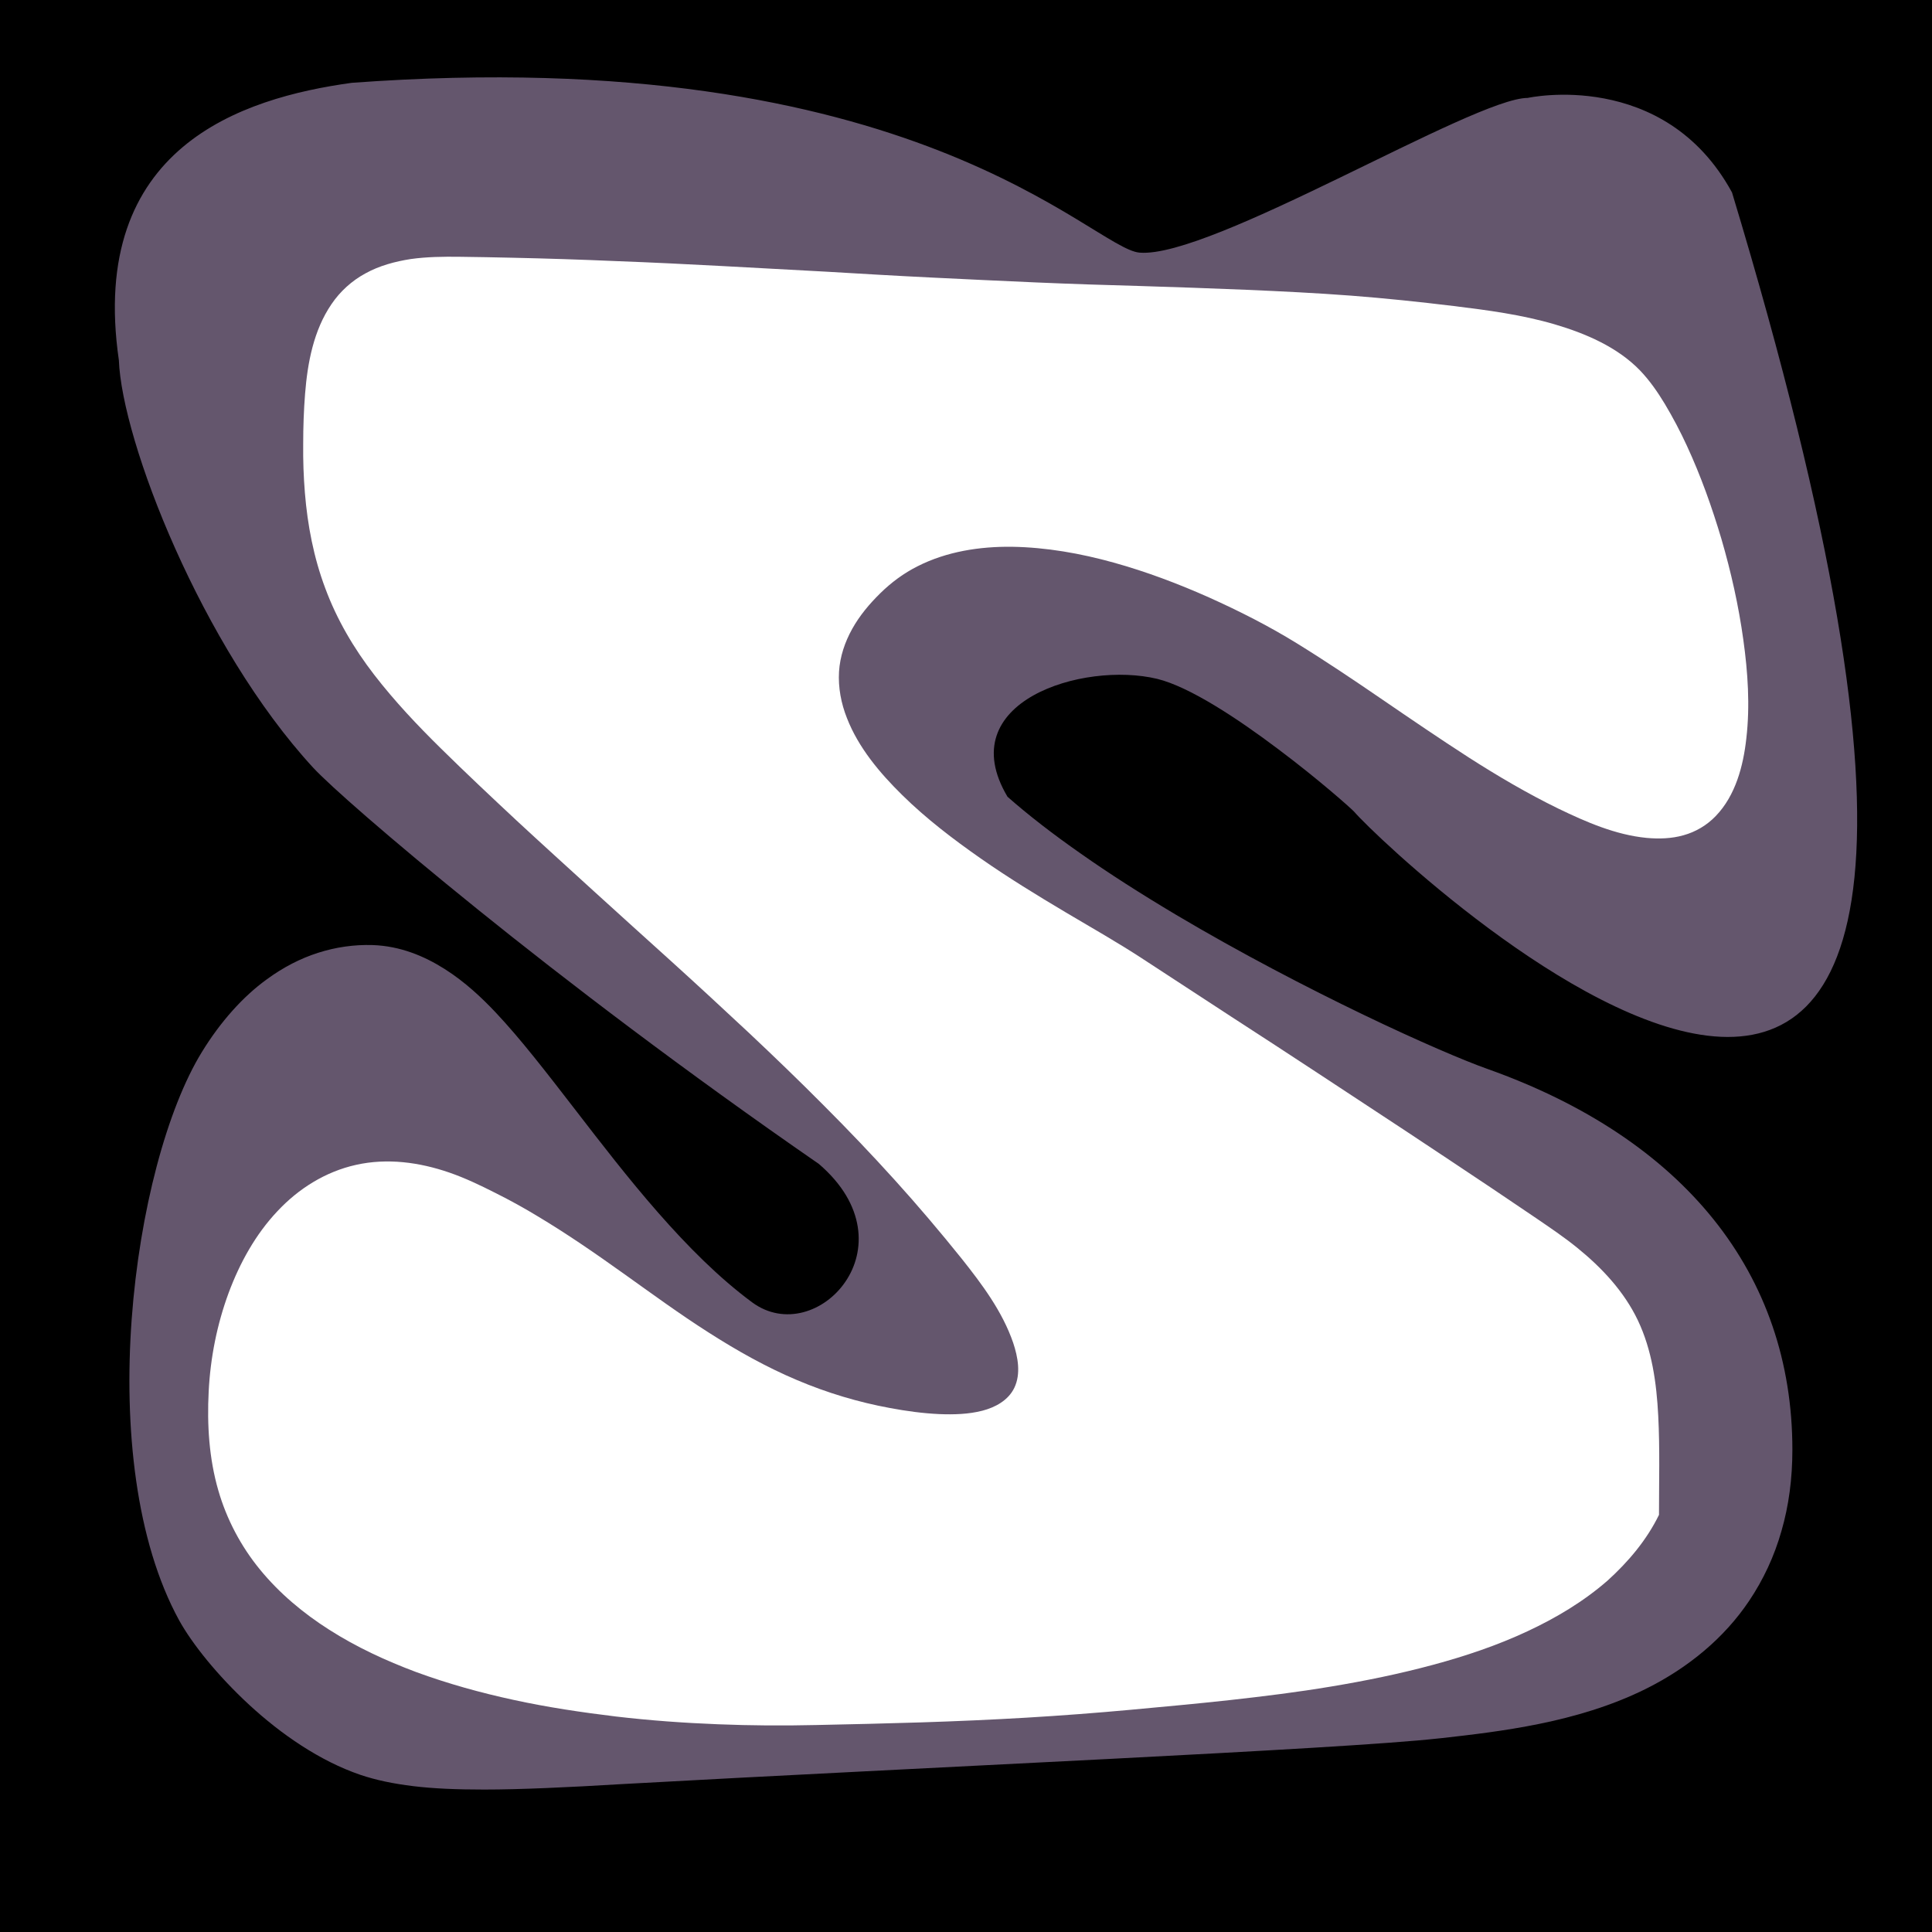
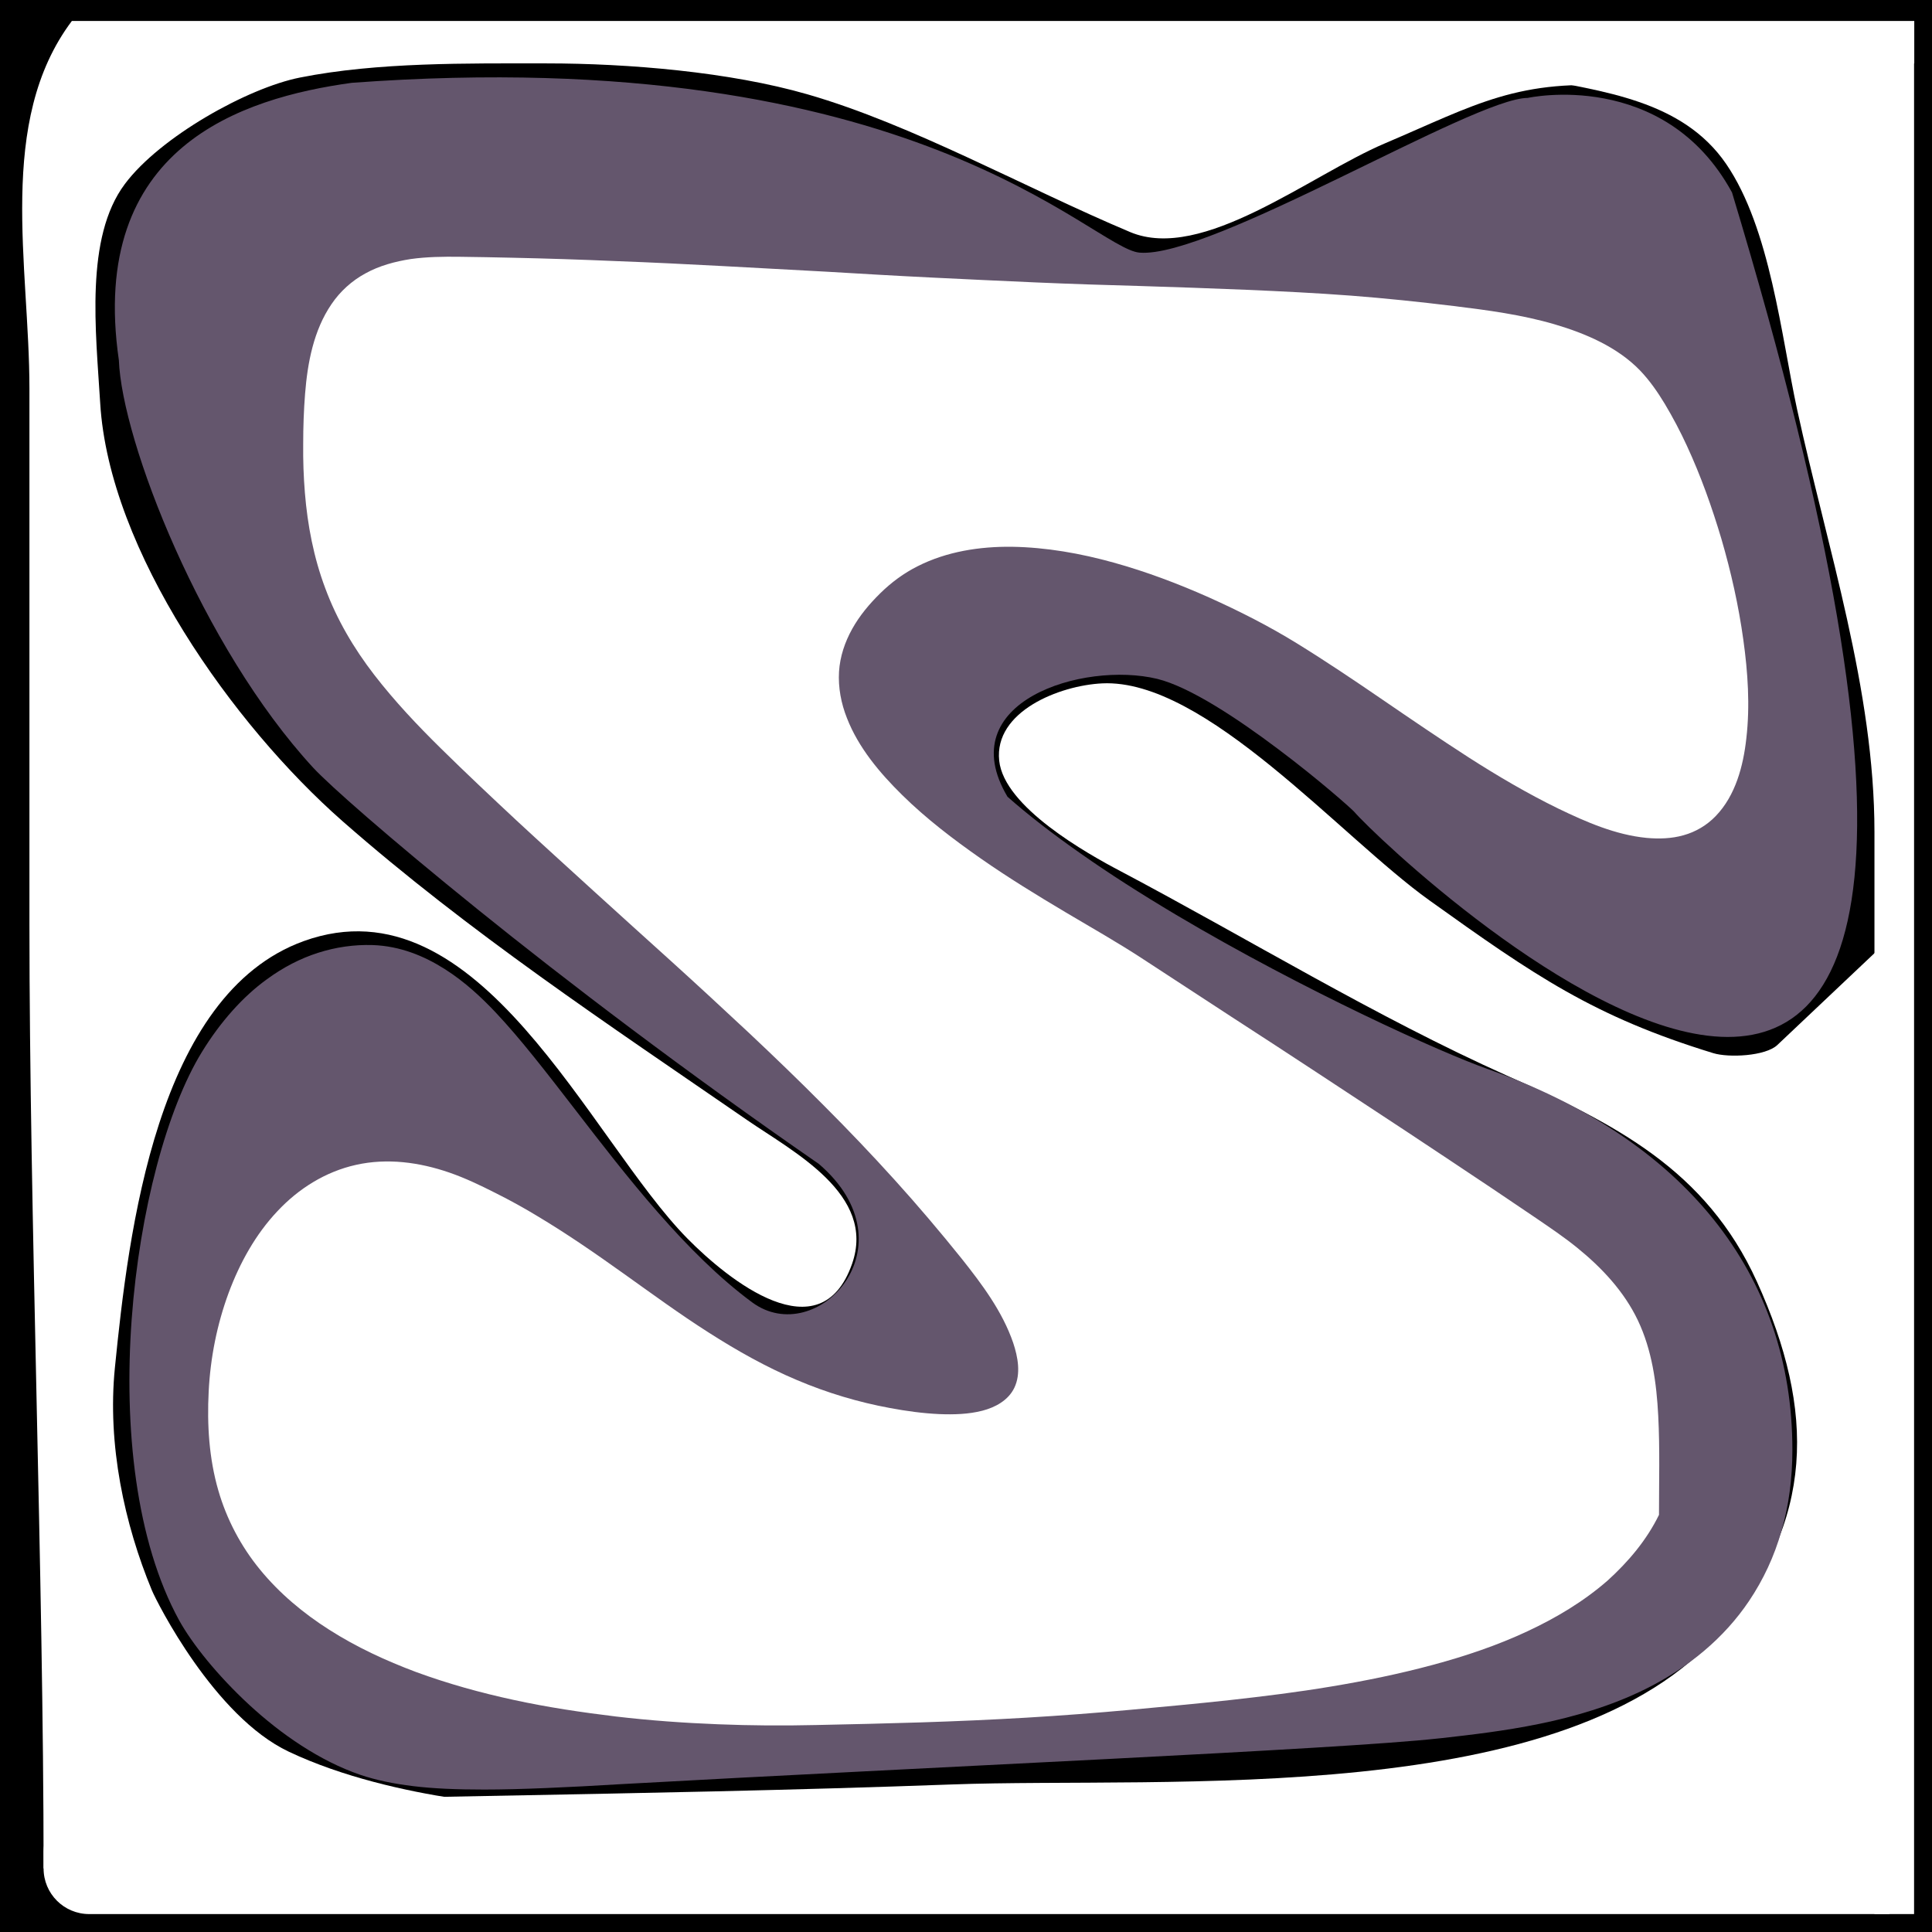
<svg xmlns="http://www.w3.org/2000/svg" version="1.1" id="SCENE_1" x="0px" y="0px" viewBox="0 0 1024 1024" style="enable-background:new 0 0 1024 1024;" xml:space="preserve">
  <style>
		.st2, .st3 {
			fill: #FFFFFF;
		}

		.st1 {
			display: none;
		}

		.st0 {
			fill: #64566D;
		}
</style>
  <rect id="BACKGROUND_grass" y="0" width="1024" height="1024" />
+   <g id="OBSTACLES">
+     <path class="st2" d="M877,297.9c-11.3-27.1-22.2-59.5-42.9-81.2c-28.2-29.4-50.5-23-87.8-15.2c-71,14.9-132.1,25.8-204.2,14.8   c-74.2-11.4-324.6-96-350.1,15.6c-26.4,115.6,139.7,196.9,216.2,252.3c83.4,60.5,316,239.1,126.8,321.2   c-62.2,27-143.8,19.1-197.3-24.5c-29.1-23.7-54.1-54.3-81.4-80.1c-25.4-24-49.5-60.6-70.6-17.2c-23.4,48.2,24.4,138.3,69.3,157.2   c63.3,26.7,139.6,19.7,206.7,16.1c70.4-3.8,410.9-15.6,332.8-146.5c-36.5-61.2-123.7-75.6-181-109.4c-57.6-34-119-70.4-166.3-117.8   c-37.8-37.8-47.8-60.6-53.7-113.3c-3.6-32.1-16.8-84.7,12.6-111c46.7-41.7,187.6-13.7,238.1,4.5c34.9,12.6,68.5,24.1,97.4,47.3   c28.8,23.2,49.8,57.7,78.5,79.5C876.1,432.9,884.5,340.5,877,297.9z" />
+     <path class="st2" d="M38.1,11.1C-2,64.5,15.6,140.8,15.6,206.1c0,94.6,0,189.2,0,283.8c0,152.9,7.5,347.6,7.5,500.4   c34.5,0,105.3,21.2,110.4-23.4c0.7-6.6,153-9,153-9S210,955.4,153,928.4c-39.5-18.7-69.9-79.3-72.5-85.5   c-14.5-35-23.7-77.1-19.6-118c7.2-71.8,22-197.9,100.1-226.1c93.2-33.6,151.5,105.1,203.4,157.7c21.6,21.9,70.4,61.3,87.2,13.4   c12.9-36.8-31-59.3-55.7-76.3c-73.5-50.6-147.3-99.5-214.4-158.4C123.8,384.5,57.8,292.1,53.1,213.6c-2.3-38-8.2-87.7,13.1-116.1   c18.6-24.9,65-50.9,92.8-56.4c41.2-8.2,88.6-7.5,130.7-7.5c43.3,0,97.1,4.5,138.3,16.4c55.5,16,115.2,49.5,171,73   c38.3,16.1,95.2-30.1,135-47c48-20.4,70.8-34.9,127.5-30c55.3,4.8,97.5-12.4,153.1-12.4c0-7.5,0-15,0-22.5   C689.1,11.1,363.6,11.1,38.1,11.1z" />
+     <path class="st2" d="M942,553.9c-6.3,5.9-25.7,6.8-33.9,4.3c-63.3-19.4-94.6-41-150.5-81c-47.1-33.7-118.9-117.6-173.4-115   c-22.7,1.1-57.4,14.9-54.6,41c2.6,24.5,46.3,49.1,64.6,58.7c67.5,35.7,134.9,77,204.5,108.2c57,25.5,105.4,49.6,132.5,109.2   c31.2,68.8,30.6,126.8-18.5,184.6c-81,95.4-294.1,77.7-408.3,81.9C335.7,952,167.6,952,47.3,957.5c-13.3,0.6-24.2,10.9-24.2,24.2   v8.6c0,13.4,10.8,24.2,24.2,24.2H1001c13.4,0,5-410.6,5-410.6c0-21.1,6.5-116.4-9-102L942,553.9z" />
+     <path class="st2" d="M811.5,41c37.7,7.5,80.1,11.9,103.4,45.9c23.4,34.2,29.2,91.2,37.6,130.1c16,73.5,41,148.6,41,224   c0,191.2,0,382.3,0,573.5c7,0,14,0,21,0c0-325.5,0-659,0-984.6C946.9,31,879.2,40,811.5,41z" />
+   </g>
  <g id="ROAD">
    <path id="TRACK_asphalt" class="st0" d="M256.6,948.5c-14.6,0-26.8-0.5-37.5-1.8s-19.8-3.2-28.1-6c-21.4-7.3-42-21.5-58.9-37.1   s-30.2-32.3-37.1-44.7c-23.1-42.1-29.4-102.4-25.2-159.8C74,641.8,88.6,587.5,107,557.6c4.9-8,10.3-15.3,16.1-21.8   s11.9-12.1,18.4-16.8c8.6-6.3,17.7-11,27.1-14c9.4-3,19.1-4.4,28.9-4.1c14.6,0.5,27.3,5.8,38.2,12.7c10.9,6.9,19.9,15.5,26.9,22.9   c6.6,7,13.4,15,20.4,23.7s14.2,18,21.6,27.6c13.8,17.9,28.5,37,44.2,54.9s32.3,34.6,49.9,47.6c17,12.5,38.5,5.1,49.4-11   c10.9-16,11.2-40.7-14.1-62.4c-70.9-49-133.7-96.9-180.8-134.9s-78.7-65.9-87.2-75.1c-29.5-32-54.9-75.4-73.1-116.1   S63.8,212.2,63,190.9C54.8,134.4,71.2,99.6,96.8,78s60.6-30.1,89.6-34.1c149.3-11,247.5,11,311.4,36s93.7,53,106.2,54   c18.9,1.6,63.2-18.9,106.3-39.8s85.1-42.2,99.4-42.2c0,0,18.1-4,40.6,0.3C872.9,56.5,900,69,918,102   c110.5,365.5,65.7,453.6-9.4,447.3s-180.4-106.9-190.8-119c-1.4-1.6-18.9-17.2-40.4-33.3c-21.5-16.2-46.9-33-64.1-37.2   c-19.6-4.7-46.9-1.7-65.6,8.8C529,379.1,519,397.1,534,422.3c10.9,9.6,23.9,19.7,38.8,30.1c14.9,10.5,31.8,21.3,50.6,32.5   c34.2,20.3,69.5,38.6,99.2,52.9s54,24.6,65.9,28.8c52,18.5,92.4,45.6,119.8,79.8c27.4,34.2,41.7,75.4,41.7,122   c0,15.3-1.9,29.7-5.8,43.1c-3.8,13.4-9.6,25.8-17.2,37.1c-6.6,9.8-14.5,18.5-23.7,26.3s-19.6,14.6-31.3,20.4   c-18.2,9-37.6,14.6-56.2,18.4c-18.6,3.8-36.3,5.8-51.3,7.5l-1,0.1l-1,0.1c-26,2.9-93.7,6.7-175.1,10.9s-176.5,8.8-257.6,13.3   c-14.8,0.9-28.2,1.6-40.3,2.1C277.4,948.2,266.5,948.5,256.6,948.5z M455,867.9c88.7-4.9,152.7-12.6,194.5-19.1   C691.3,842.3,711,837,711,837c35.5-7,62-21.3,79.6-36.3S817,770,817,760.4c0-9.2,2-24-4.7-41.6s-22.1-37.8-56.9-57.7   c-15.7-5.5-43.5-17.4-76.3-33.2s-70.7-35.6-106.6-56.9c-21.5-12.8-41-25.3-58.4-37.6c-17.5-12.3-32.9-24.3-46.1-36   c-19.1-16.9-34-33.4-44.8-49.6s-17.4-32.2-20.1-48.1c-2.9-17.5-7.9-43.4-8.4-67.9s3.4-47.7,18.3-59.5c29.4-23.4,67.9-30,107.8-28.6   S602,254.5,637,262.9c27.5,6.6,54.3,18.1,79.4,33.7s48.3,35.4,68.5,58.5c1.5,1.7,2.9,3.4,4.4,5c1.5,1.7,2.9,3.4,4.4,5.1   c6.6,7.7,13.1,15.2,19.4,22s12.3,13,18.1,18c15.4,10.4,29.9,1,39.7-18.1s14.8-47.9,11.1-76.5c-3.8-29.5-18-59.7-35.3-82.6   s-37.8-38.6-54-39.1c-7.6,0.9-16.3,2.6-25.5,4.6c-9.2,2.1-19.1,4.5-29.2,7.1c-19.3,4.8-39.6,9.8-60.8,13.7s-43.3,6.5-66.1,6.5   c-3.8,0-7.6-0.1-11.5-0.2c-3.8-0.1-7.7-0.4-11.6-0.7c-15.5-1.3-33-4-51.7-7.3c-18.8-3.4-38.8-7.5-59.4-11.8   c-31.6-6.6-65.2-13.5-98.2-18.7s-65.5-8.7-94.7-8.2c-38.3,0.6-60.6,7.6-73.9,15.9s-17.6,17.8-19.9,23.3c-0.9,2.4-7.4,20.6-5,47.4   c2.3,26.9,13.4,62.4,47.6,99.5c5.3,5.8,18.6,16.3,35.3,28.6s36.7,26.6,55.5,39.9c27.2,19.3,57.7,41,88.1,63.6   c30.3,22.7,60.5,46.4,87,69.6c37.6,33,64,62.2,80.4,88.9s22.5,51.1,19.5,74.7c-1.3,10-5,24.3-15.2,38.5   c-10.1,14.3-26.7,28.6-53.6,38.8c-17.5,6.6-35,10.6-52.5,12.1s-35,0.3-52.4-3.5c-14.4-3.1-28.9-8-43.2-14.8   c-14.3-6.8-28.5-15.3-42.4-25.6c-23.3-17.2-48.4-48.6-71.7-74.7c-23.3-26-44.7-46.7-60.5-42.3c-37.5,11-39.5,50.3-29.1,89.7   s33.3,79.1,45.5,90.9c15.3,20.2,63.9,29.1,113.4,32.6S436.6,868.9,455,867.9z M190.1,213.1c-0.1,0.1-0.1,0.1-0.1,0.2   c0,0.1,0,0.1-0.1,0.2l-0.2,0.4l-0.1,0.4l0.1-0.4l0.2-0.3c0.1,0,0.1-0.1,0.1-0.1C190,213.4,190.1,213.2,190.1,213.1z" />
    <circle id="START_o" cx="879.3" cy="760.9" r="3.4" class="st1" />
    <circle id="START" cx="916.4" cy="760.9" r="3.4" class="st1" />
    <path id="drive" class="st2" d="M879.3,802.9c0-17.5,0.5-35-0.4-52.5c-0.9-17.4-3.3-34.8-10.8-50.6c-7.3-15.3-19.1-27.9-32.2-38.5   c-6.9-5.6-14.2-10.5-21.5-15.5c-7.7-5.2-15.4-10.4-23.1-15.6c-15.3-10.3-30.7-20.4-46-30.6c-15.5-10.2-31-20.4-46.5-30.6   c-15.4-10.1-30.8-20.2-46.3-30.2c-15.5-10.1-31-20.2-46.4-30.3c-13.4-8.8-27.4-16.7-41.2-24.9c-15.3-9.1-30.5-18.4-45.1-28.6   c-14.6-10.2-28.9-21.1-41.6-33.6c-11.9-11.7-23.2-25.1-29.3-40.8c-3.1-7.8-4.7-16.2-4.2-24.6c0.5-8,3.1-15.7,7-22.7   c3.9-7,9.1-13.2,14.8-18.8c5.9-5.8,12.5-10.7,19.9-14.4c15.4-7.8,32.9-10.5,50-10.3c18.2,0.3,36.3,3.5,53.9,8.4   c17.3,4.8,34.2,11.2,50.6,18.5c16,7.2,31.6,15.1,46.5,24.3c15.4,9.5,30.4,19.6,45.3,29.8c15.2,10.4,30.3,20.7,45.8,30.7   c15.3,9.8,31.1,19.1,47.5,27.1c14.7,7.1,30.3,13.9,46.7,15.5c6.6,0.6,13.3,0.4,19.6-1.4c6.5-1.8,12.4-5.3,17.1-10.2   c10.5-10.9,14.6-26.6,16.2-41.2c2-17.3,0.8-35-1.6-52.2c-2.5-18.1-6.5-35.9-11.6-53.4c-5-16.8-10.9-33.4-18.3-49.4   c-3.5-7.6-7.4-15-11.7-22.2c-3.8-6.3-8.1-12.5-13.2-17.8c-12-12.4-28.9-19.6-45.2-24.4c-17.4-5.1-35.5-7.5-53.5-9.7   c-18.1-2.2-36.2-4.1-54.4-5.5c-18.5-1.4-37-2.3-55.5-3.1c-18.7-0.8-37.3-1.4-56-2c-18.5-0.5-36.9-1.1-55.4-1.9   c-18.5-0.8-37.1-1.7-55.6-2.6c-18.5-0.9-37.1-2-55.6-3.1c-18.5-1-36.9-2-55.4-3c-18.6-1-37.2-1.9-55.8-2.6   c-18.5-0.8-36.9-1.4-55.4-1.8c-9.3-0.2-18.6-0.4-27.9-0.5c-8.6-0.1-17.2,0-25.8,1.2c-8.3,1.3-16.6,3.5-24,7.6   c-7.2,3.9-13.4,9.5-18,16.3c-9.5,13.9-12.7,31.1-14,47.5c-0.7,8.8-1,17.7-1,26.6c-0.1,8.7,0.2,17.3,0.9,25.9   c1.4,17.2,4.7,34.4,10.8,50.6c6.1,16.5,15.1,31.8,25.9,45.8c10.8,14,22.9,26.8,35.5,39.2c13.1,12.9,26.5,25.5,40,38.1   c13.6,12.6,27.3,25,41,37.5c13.7,12.4,27.4,24.9,41.2,37.3c13.7,12.4,27.3,25,40.8,37.6c13.5,12.7,26.8,25.5,39.8,38.6   c12.9,12.9,25.5,26.1,37.7,39.6c12.2,13.5,24,27.4,35.4,41.6c10.8,13.6,21.6,28,27.3,44.6c2.5,7.5,4.2,16.4,0.6,23.9   c-3.2,6.6-10,10.3-16.9,12.1c-7.4,1.9-15.2,2.1-22.8,1.8c-8.8-0.4-17.5-1.6-26.1-3.2c-16.9-3.1-33.5-8.1-49.3-14.8   c-16.4-6.9-32-15.7-47-25.3c-15.4-9.8-30.1-20.6-45-31.2c-14.7-10.5-29.6-20.8-45.1-30.1c-7.4-4.5-15-8.7-22.8-12.6   c-7.9-4-16-7.9-24.4-10.8c-15.9-5.5-33-7.8-49.5-4.1c-16.2,3.6-30.5,12.6-41.7,24.6c-11.6,12.3-19.9,27.4-25.8,43.2   c-6.2,16.8-9.7,34.5-10.6,52.4c-0.9,17.5,0.2,35.4,5.1,52.3c4.4,15.3,12,29.7,22.1,42c10.3,12.6,23,23.2,36.7,31.9   c14.4,9.2,30,16.4,46,22.4c16.9,6.2,34.2,11,51.8,14.8c17.9,3.9,36.1,6.6,54.3,8.8c17.9,2.1,36,3.4,54,4.1   c17.3,0.7,34.7,0.8,52,0.4c18.6-0.4,37.1-0.8,55.7-1.4c18.6-0.6,37.1-1.4,55.7-2.5c18.5-1.1,37-2.5,55.5-4.2   c17.4-1.6,34.8-3.2,52.2-5.1c18-2,35.9-4.2,53.8-7.2c18.1-3,36.2-6.7,54-11.5c17.1-4.6,34.1-10.3,50.1-17.8   c15.2-7.1,29.8-15.8,42.5-26.9C863,827.8,872.7,816.4,879.3,802.9z" />
  </g>
  <g id="layout">
</g>
</svg>
